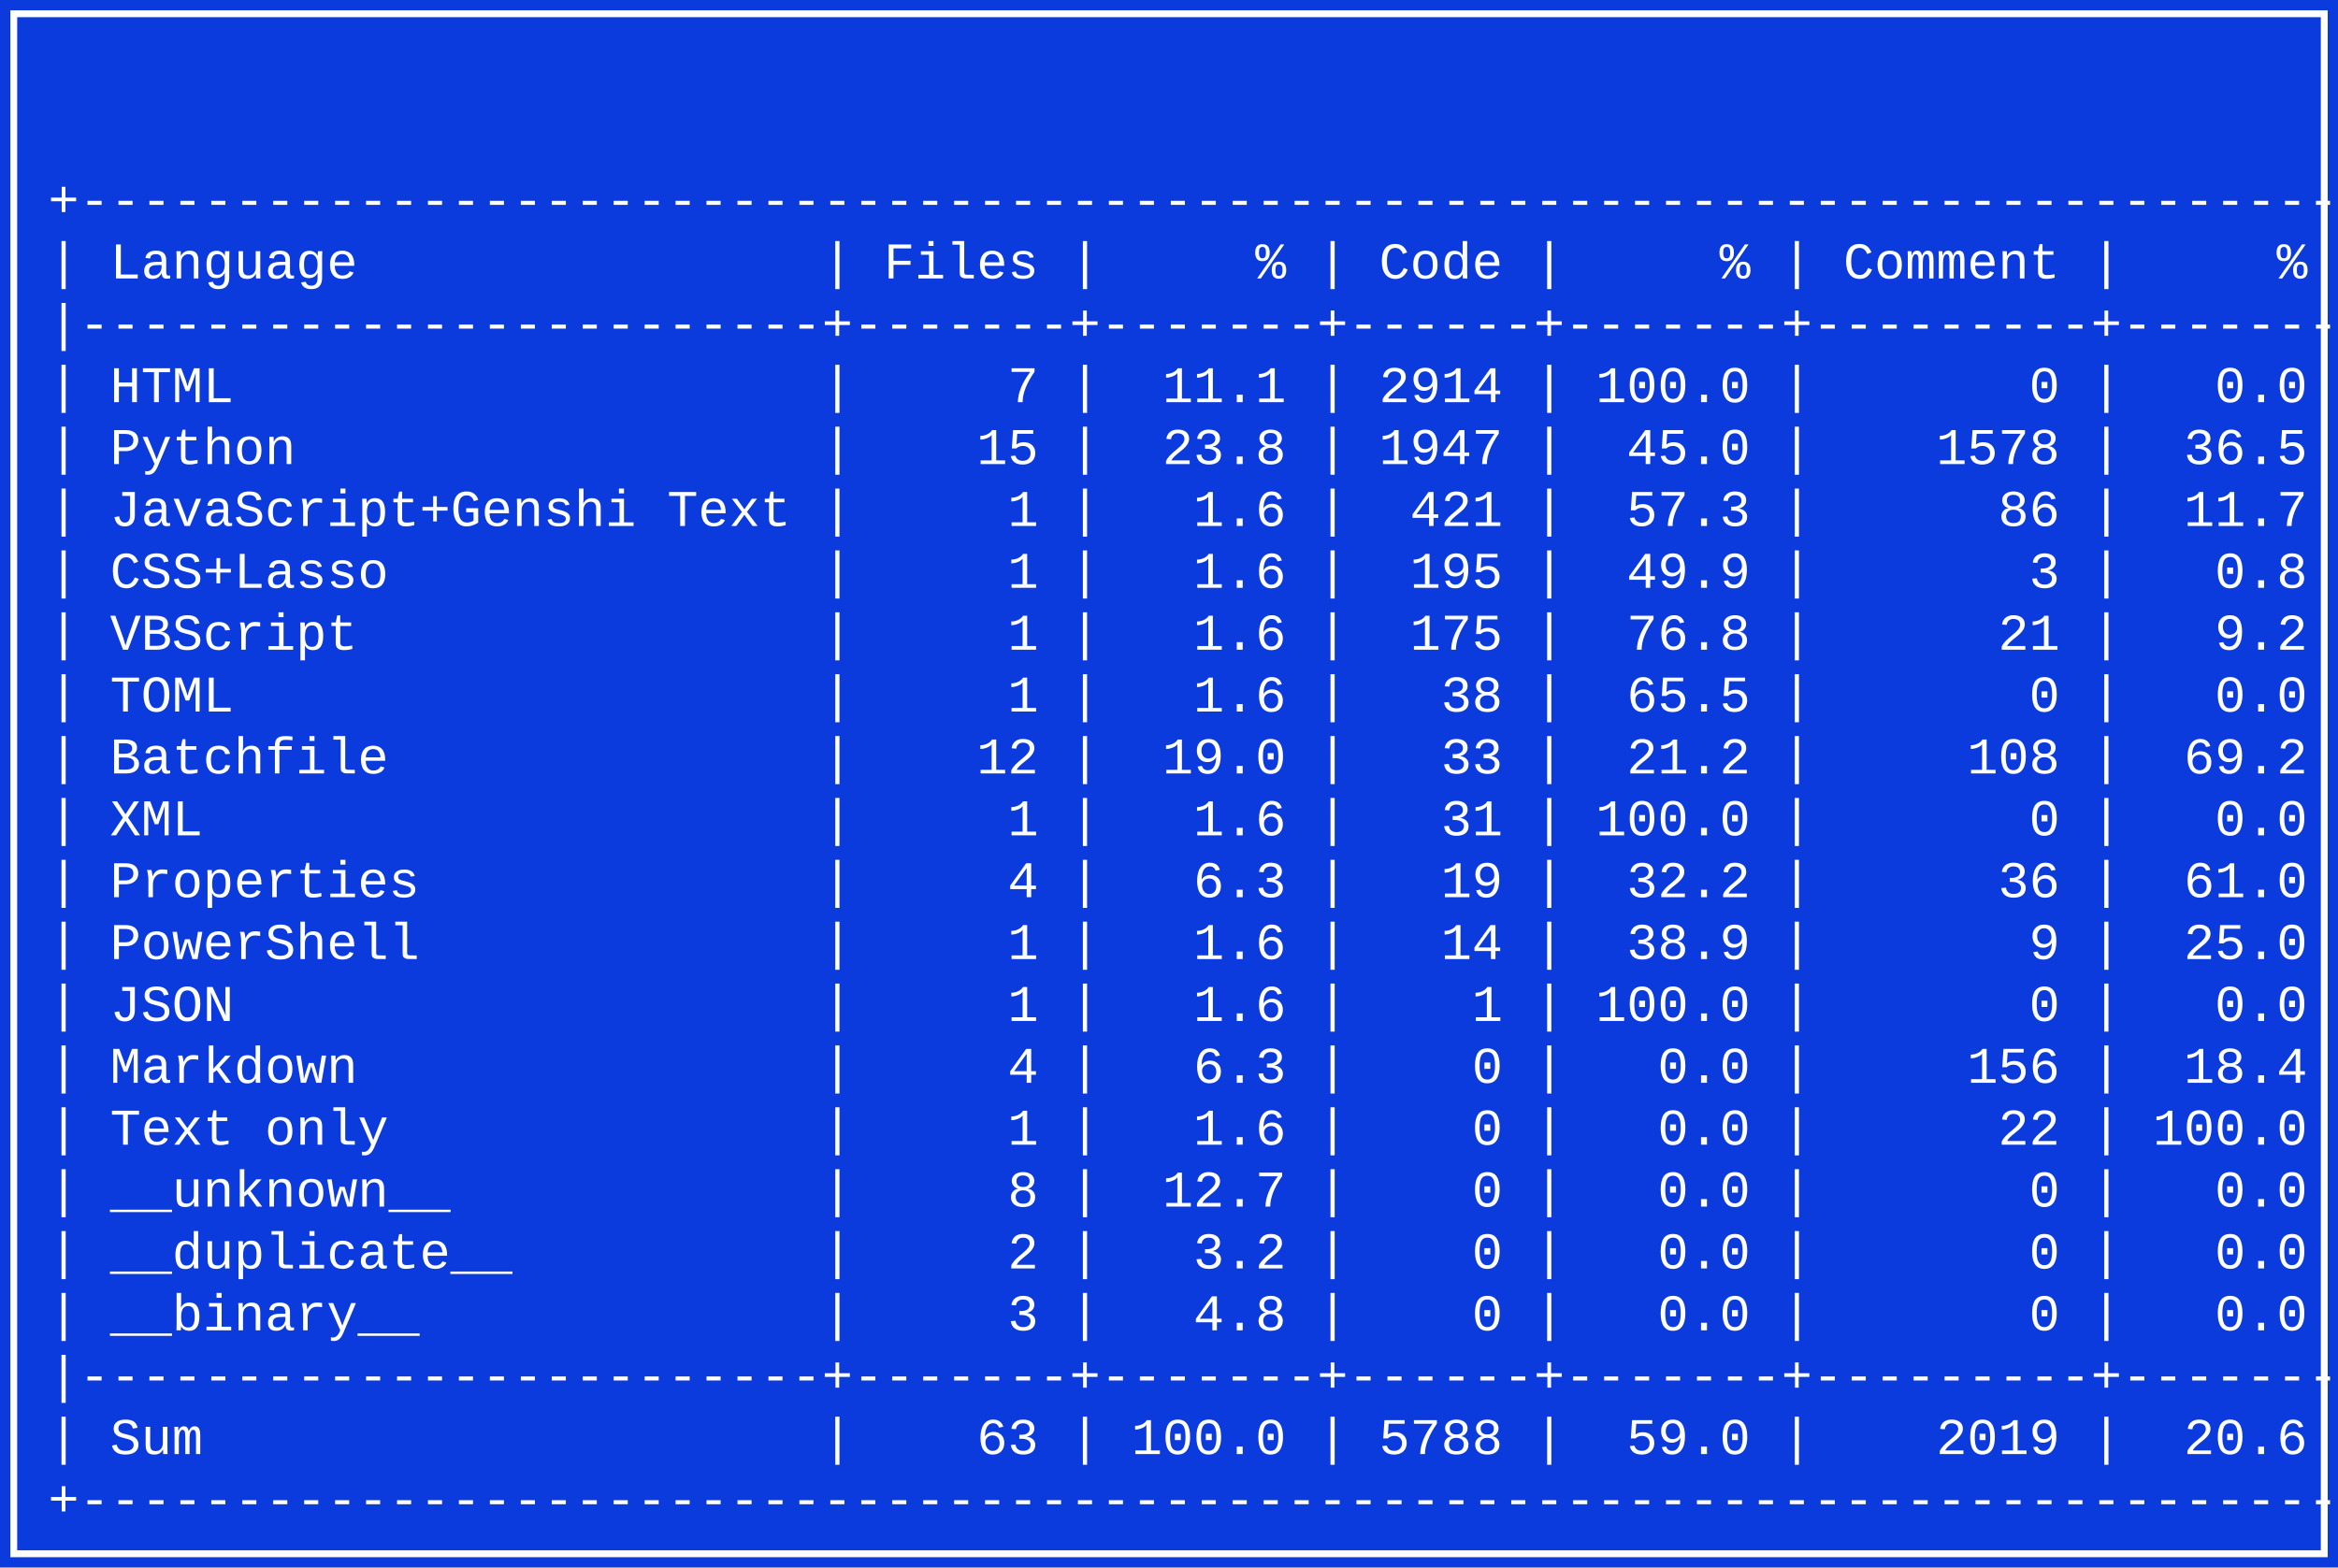
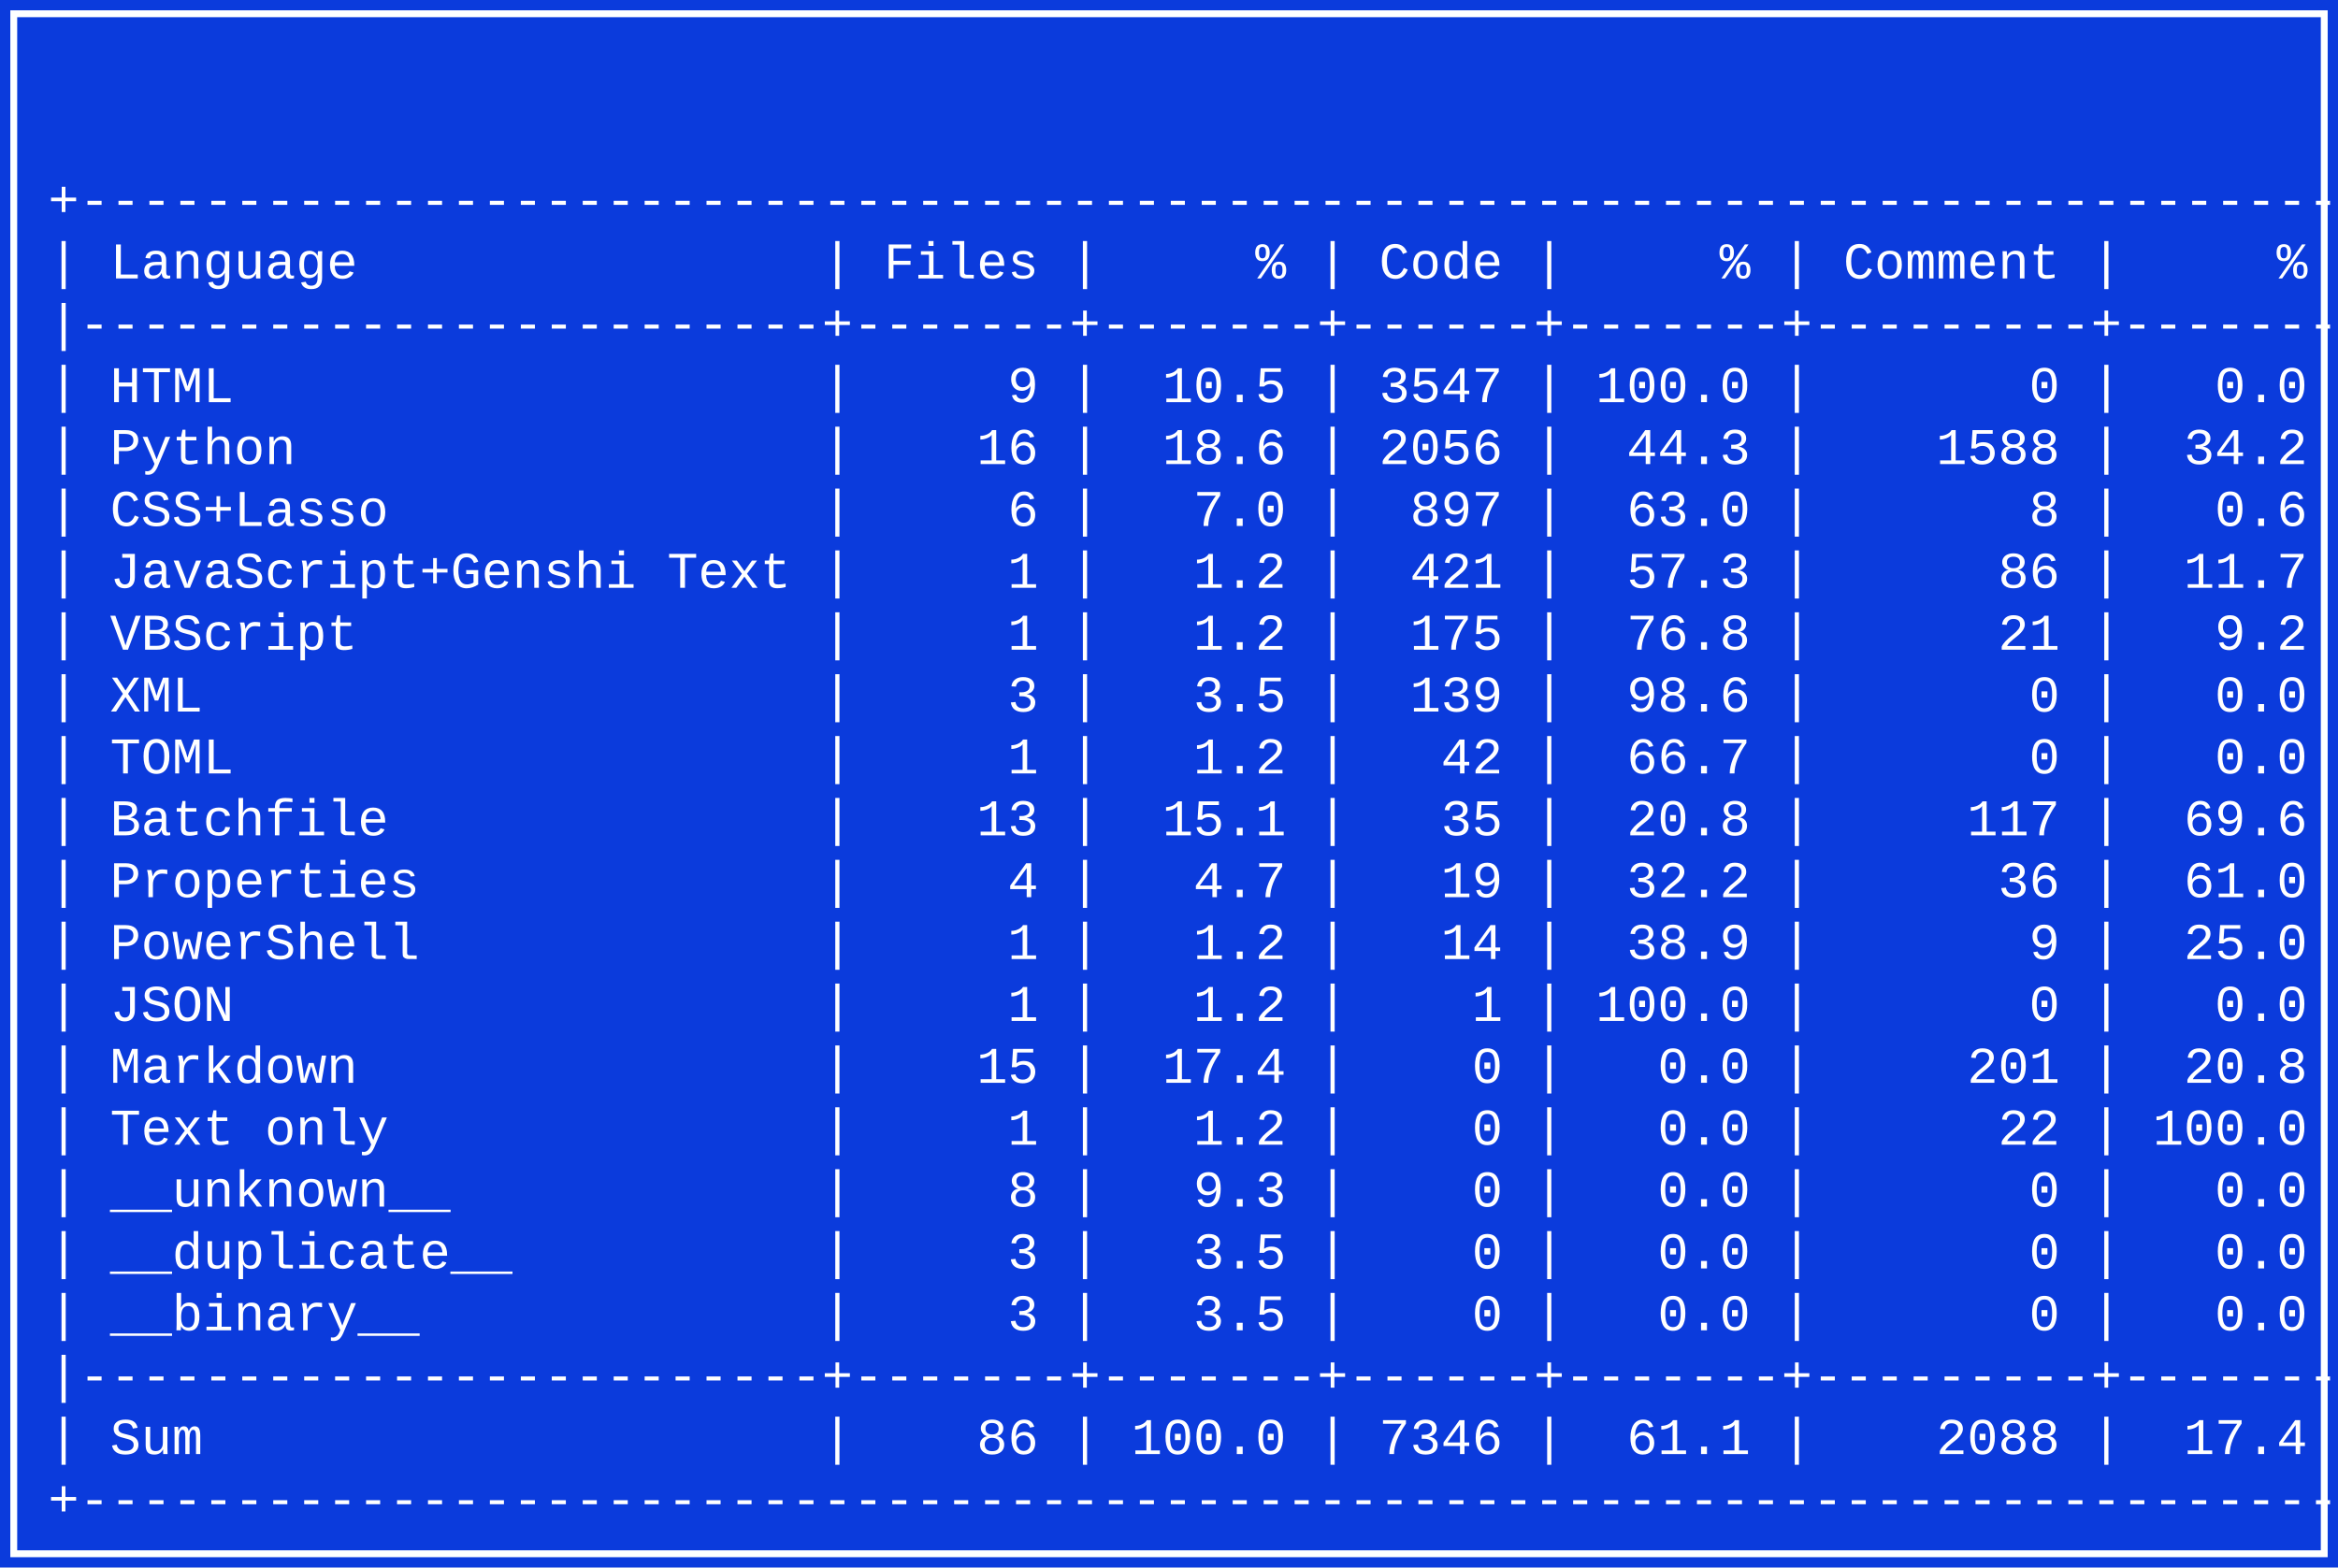
<svg xmlns="http://www.w3.org/2000/svg" width="680" height="456" viewBox="0 0 680 456" role="img" aria-label="Pygount summary">
  <rect x="0" y="0" width="680" height="456" fill="#0b3bdc" />
  <rect x="4" y="4" width="672" height="448" fill="none" stroke="#ffffff" stroke-width="2" />
  <g fill="#ffffff" font-family="Consolas, Cascadia Mono, Courier New, monospace" font-size="15">
    <text x="14" y="27" xml:space="preserve" />
    <text x="14" y="45" xml:space="preserve" />
    <text x="14" y="63" xml:space="preserve">+-------------------------------------------------------------------------+</text>
    <text x="14" y="81" xml:space="preserve">| Language               | Files |     % | Code |     % | Comment |     % |</text>
    <text x="14" y="99" xml:space="preserve">|------------------------+-------+-------+------+-------+---------+-------|</text>
-     <text x="14" y="117" xml:space="preserve">| HTML                   |     7 |  11.1 | 2914 | 100.0 |       0 |   0.0 |</text>
-     <text x="14" y="135" xml:space="preserve">| Python                 |    15 |  23.8 | 1947 |  45.0 |    1578 |  36.5 |</text>
-     <text x="14" y="153" xml:space="preserve">| JavaScript+Genshi Text |     1 |   1.6 |  421 |  57.3 |      86 |  11.7 |</text>
-     <text x="14" y="171" xml:space="preserve">| CSS+Lasso              |     1 |   1.6 |  195 |  49.9 |       3 |   0.8 |</text>
-     <text x="14" y="189" xml:space="preserve">| VBScript               |     1 |   1.6 |  175 |  76.8 |      21 |   9.2 |</text>
-     <text x="14" y="207" xml:space="preserve">| TOML                   |     1 |   1.6 |   38 |  65.5 |       0 |   0.0 |</text>
-     <text x="14" y="225" xml:space="preserve">| Batchfile              |    12 |  19.0 |   33 |  21.2 |     108 |  69.2 |</text>
-     <text x="14" y="243" xml:space="preserve">| XML                    |     1 |   1.6 |   31 | 100.0 |       0 |   0.0 |</text>
-     <text x="14" y="261" xml:space="preserve">| Properties             |     4 |   6.3 |   19 |  32.2 |      36 |  61.0 |</text>
-     <text x="14" y="279" xml:space="preserve">| PowerShell             |     1 |   1.6 |   14 |  38.9 |       9 |  25.0 |</text>
-     <text x="14" y="297" xml:space="preserve">| JSON                   |     1 |   1.6 |    1 | 100.0 |       0 |   0.0 |</text>
-     <text x="14" y="315" xml:space="preserve">| Markdown               |     4 |   6.3 |    0 |   0.0 |     156 |  18.4 |</text>
-     <text x="14" y="333" xml:space="preserve">| Text only              |     1 |   1.6 |    0 |   0.0 |      22 | 100.0 |</text>
-     <text x="14" y="351" xml:space="preserve">| __unknown__            |     8 |  12.7 |    0 |   0.0 |       0 |   0.0 |</text>
-     <text x="14" y="369" xml:space="preserve">| __duplicate__          |     2 |   3.2 |    0 |   0.0 |       0 |   0.0 |</text>
-     <text x="14" y="387" xml:space="preserve">| __binary__             |     3 |   4.8 |    0 |   0.0 |       0 |   0.0 |</text>
+     <text x="14" y="117" xml:space="preserve">| HTML                   |     9 |  10.5 | 3547 | 100.0 |       0 |   0.0 |</text>
+     <text x="14" y="135" xml:space="preserve">| Python                 |    16 |  18.6 | 2056 |  44.3 |    1588 |  34.2 |</text>
+     <text x="14" y="153" xml:space="preserve">| CSS+Lasso              |     6 |   7.0 |  897 |  63.0 |       8 |   0.6 |</text>
+     <text x="14" y="171" xml:space="preserve">| JavaScript+Genshi Text |     1 |   1.2 |  421 |  57.3 |      86 |  11.7 |</text>
+     <text x="14" y="189" xml:space="preserve">| VBScript               |     1 |   1.2 |  175 |  76.8 |      21 |   9.2 |</text>
+     <text x="14" y="207" xml:space="preserve">| XML                    |     3 |   3.5 |  139 |  98.6 |       0 |   0.0 |</text>
+     <text x="14" y="225" xml:space="preserve">| TOML                   |     1 |   1.2 |   42 |  66.7 |       0 |   0.0 |</text>
+     <text x="14" y="243" xml:space="preserve">| Batchfile              |    13 |  15.1 |   35 |  20.8 |     117 |  69.6 |</text>
+     <text x="14" y="261" xml:space="preserve">| Properties             |     4 |   4.7 |   19 |  32.2 |      36 |  61.0 |</text>
+     <text x="14" y="279" xml:space="preserve">| PowerShell             |     1 |   1.2 |   14 |  38.9 |       9 |  25.0 |</text>
+     <text x="14" y="297" xml:space="preserve">| JSON                   |     1 |   1.2 |    1 | 100.0 |       0 |   0.0 |</text>
+     <text x="14" y="315" xml:space="preserve">| Markdown               |    15 |  17.4 |    0 |   0.0 |     201 |  20.8 |</text>
+     <text x="14" y="333" xml:space="preserve">| Text only              |     1 |   1.2 |    0 |   0.0 |      22 | 100.0 |</text>
+     <text x="14" y="351" xml:space="preserve">| __unknown__            |     8 |   9.3 |    0 |   0.0 |       0 |   0.0 |</text>
+     <text x="14" y="369" xml:space="preserve">| __duplicate__          |     3 |   3.5 |    0 |   0.0 |       0 |   0.0 |</text>
+     <text x="14" y="387" xml:space="preserve">| __binary__             |     3 |   3.5 |    0 |   0.0 |       0 |   0.0 |</text>
    <text x="14" y="405" xml:space="preserve">|------------------------+-------+-------+------+-------+---------+-------|</text>
-     <text x="14" y="423" xml:space="preserve">| Sum                    |    63 | 100.0 | 5788 |  59.0 |    2019 |  20.6 |</text>
+     <text x="14" y="423" xml:space="preserve">| Sum                    |    86 | 100.0 | 7346 |  61.1 |    2088 |  17.4 |</text>
    <text x="14" y="441" xml:space="preserve">+-------------------------------------------------------------------------+</text>
  </g>
</svg>
